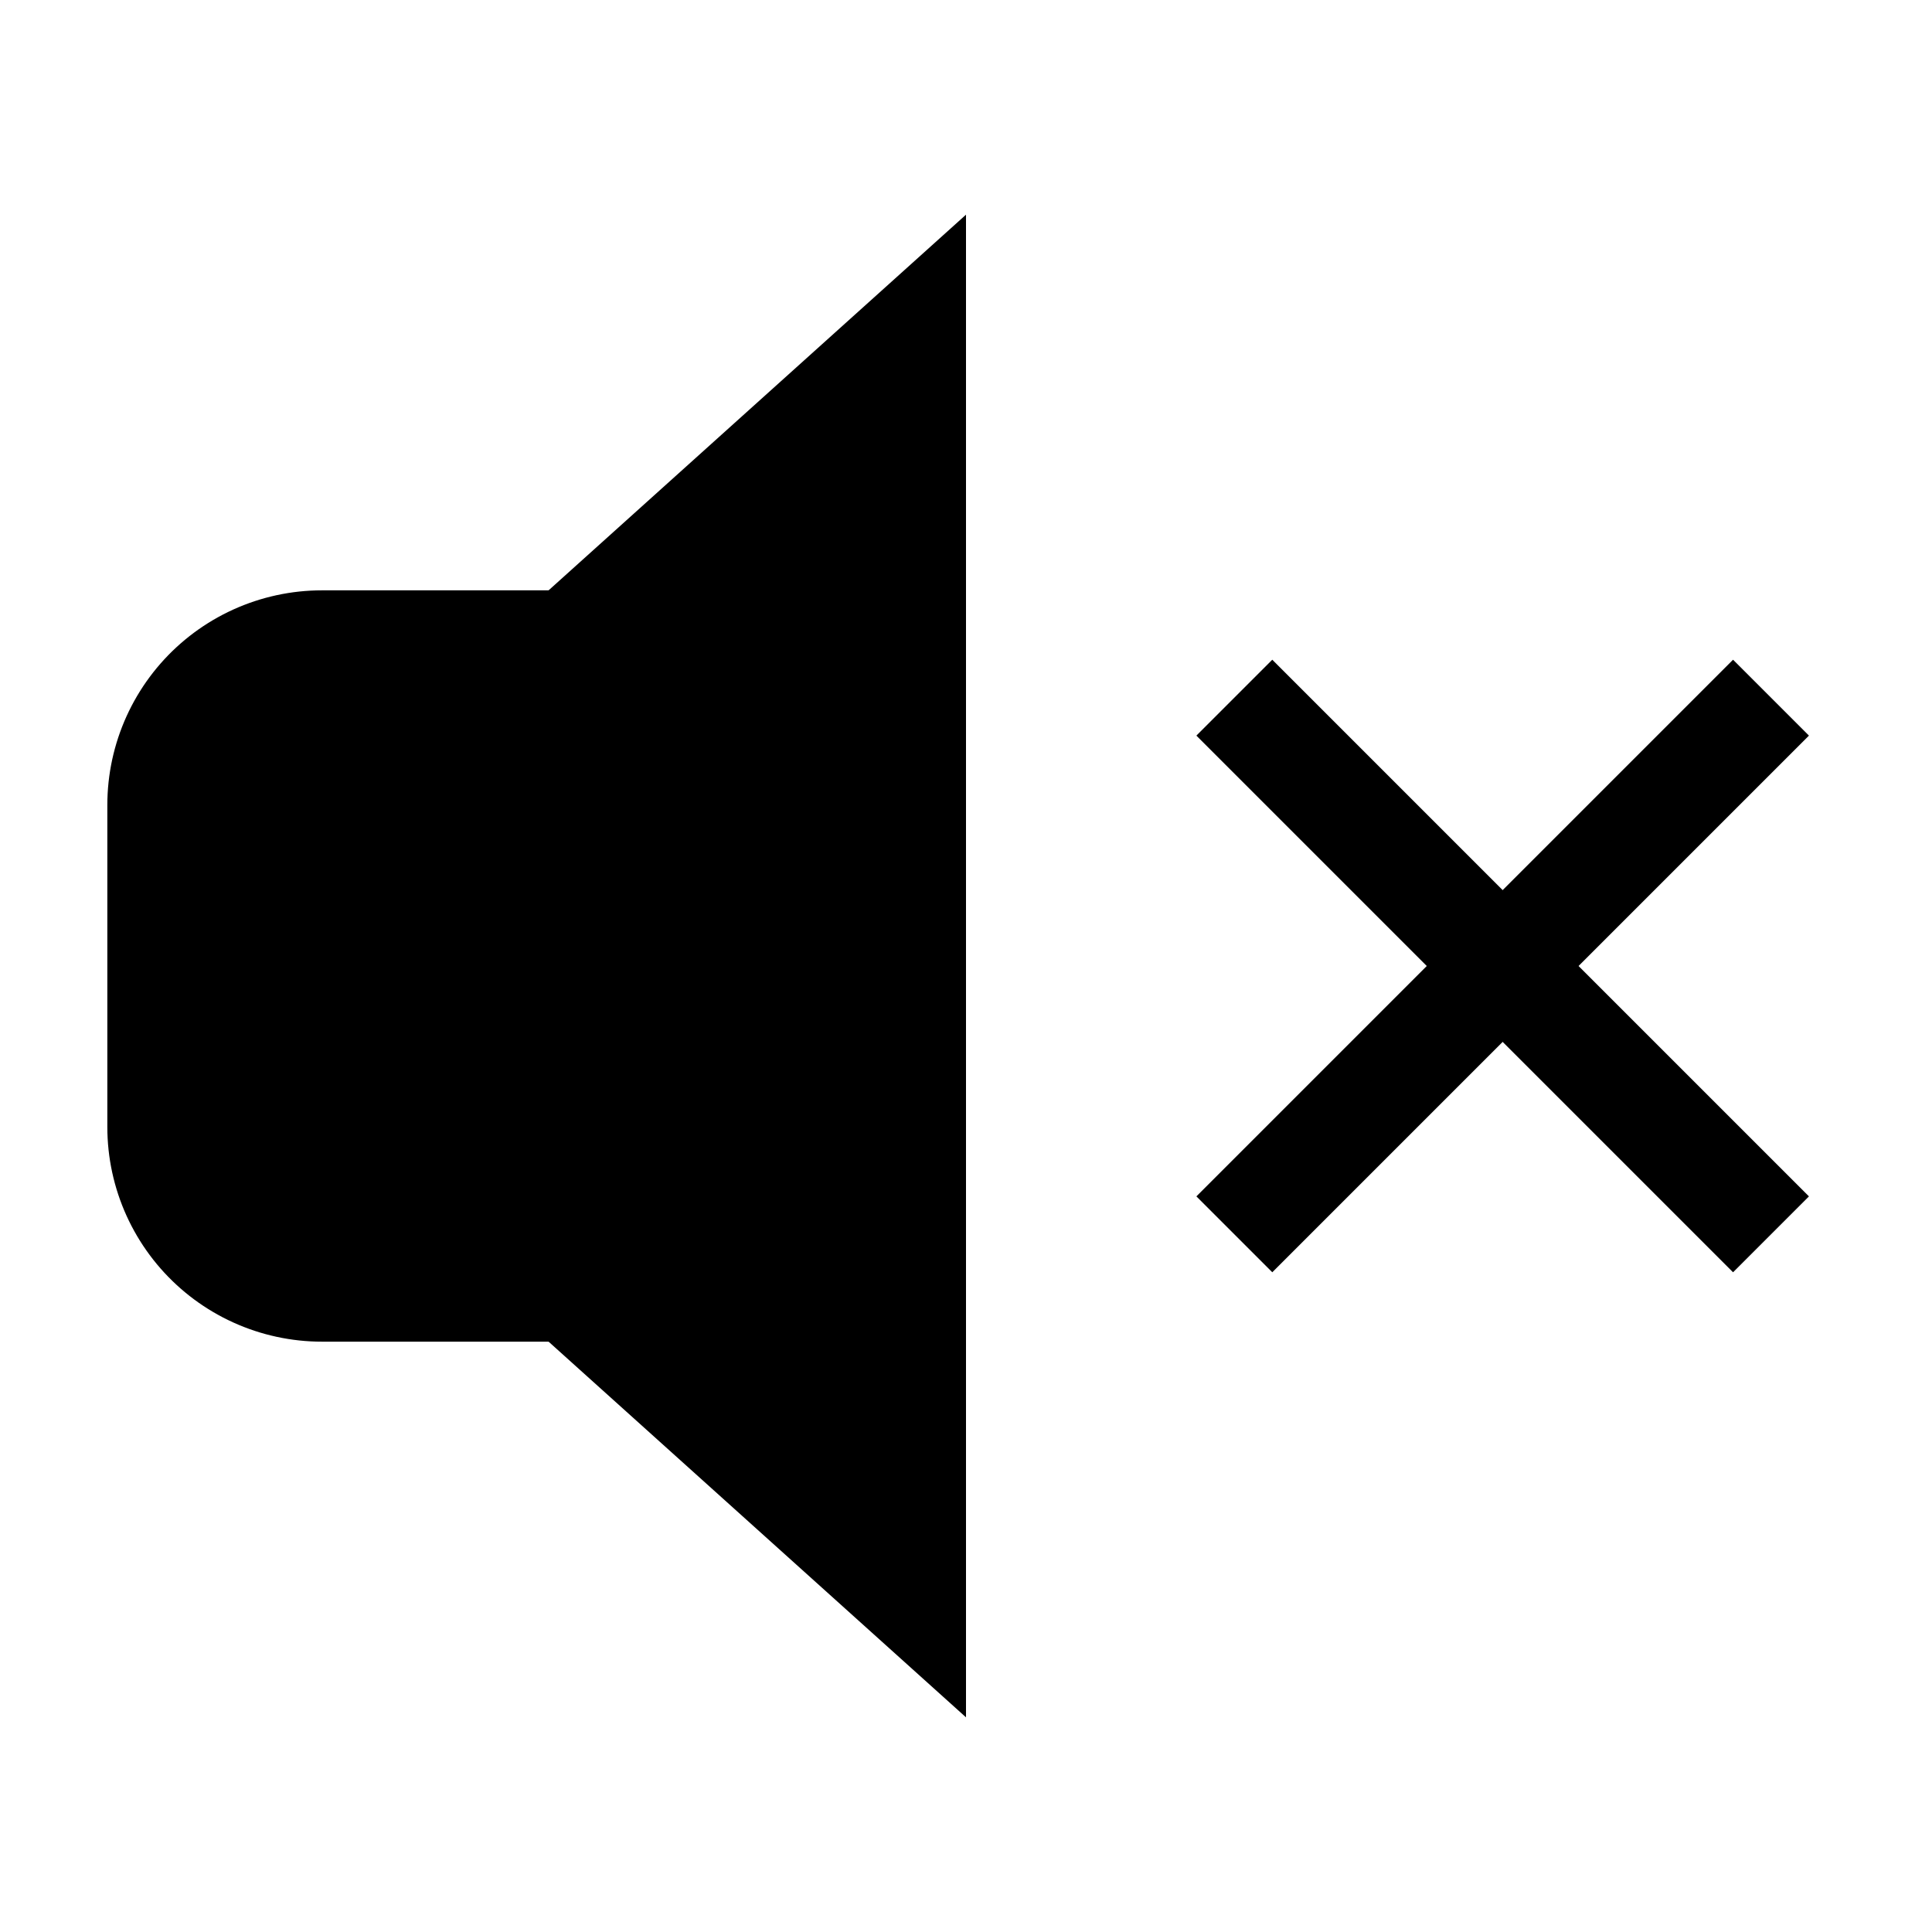
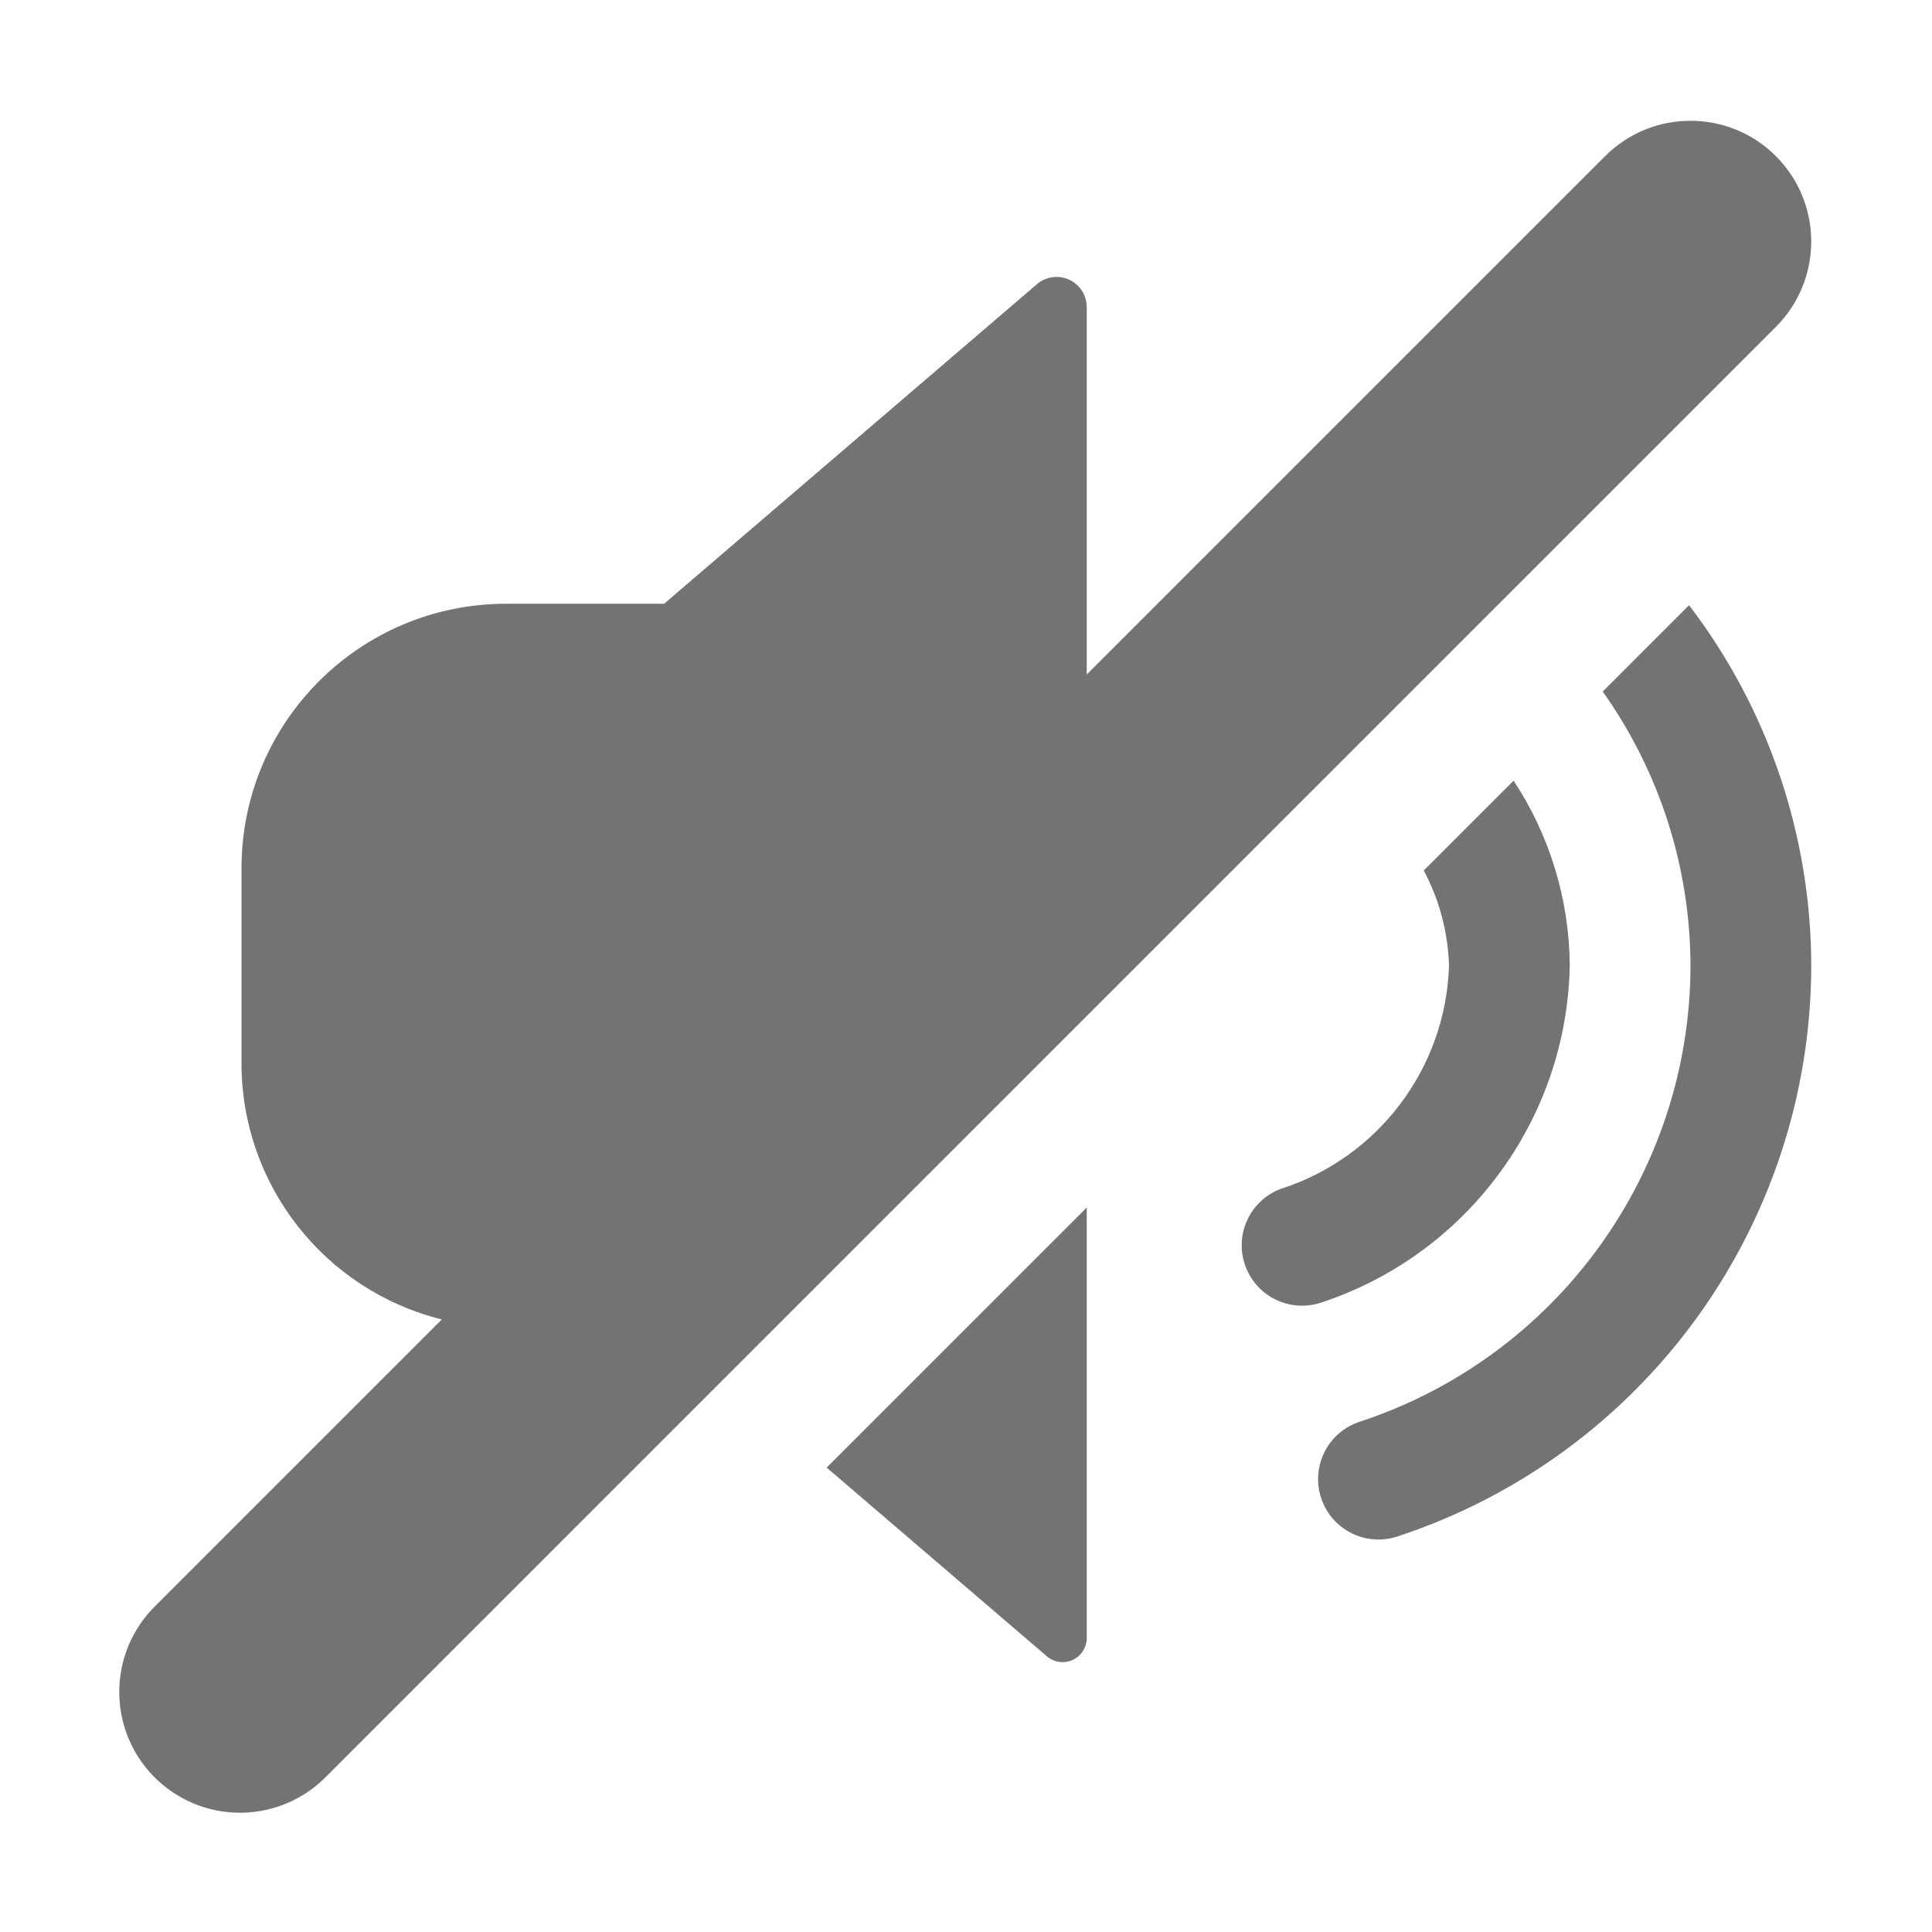
- <svg xmlns="http://www.w3.org/2000/svg" width="18" height="18">
-   <g fill="black" stroke="black">
-     <polygon points="9,2 4,6.5 4,11.5 9,16" stroke-width="0" />
-     <rect x="3" y="7.5" width="3" height="3" stroke-width="4" stroke-linejoin="round" />
-     <line x1="16.5" y1="6.5" x2="11.5" y2="11.5" stroke-width="1" />
-     <line x1="11.5" y1="6.5" x2="16.5" y2="11.5" stroke-width="1" />
+ <svg xmlns="http://www.w3.org/2000/svg" width="16" height="16">
+   <g fill="#737373">
+     <path d="M13 8a2.813 2.813 0 0 0-.465-1.535l-.744.744A1.785 1.785 0 0 1 12 8a2.008 2.008 0 0 1-1.4 1.848.5.5 0 0 0 .343.939A3 3 0 0 0 13 8z" stroke-width="0" />
+     <path d="M13.273 5.727A3.934 3.934 0 0 1 14 8a3.984 3.984 0 0 1-2.742 3.775.5.5 0 0 0 .316.949A4.985 4.985 0 0 0 15 8a4.93 4.93 0 0 0-1.012-2.988zm-4.603 7.99a.2.2 0 0 0 .33-.152V10l-2.154 2.154zm6.037-12.424a1 1 0 0 0-1.414 0L9 5.586V2.544a.25.25 0 0 0-.413-.19L5.5 5H4.191A2.191 2.191 0 0 0 2 7.191v1.618a2.186 2.186 0 0 0 1.659 2.118l-2.366 2.366a1 1 0 1 0 1.414 1.414l12-12a1 1 0 0 0 0-1.414z" stroke-width="0" />
  </g>
</svg>
